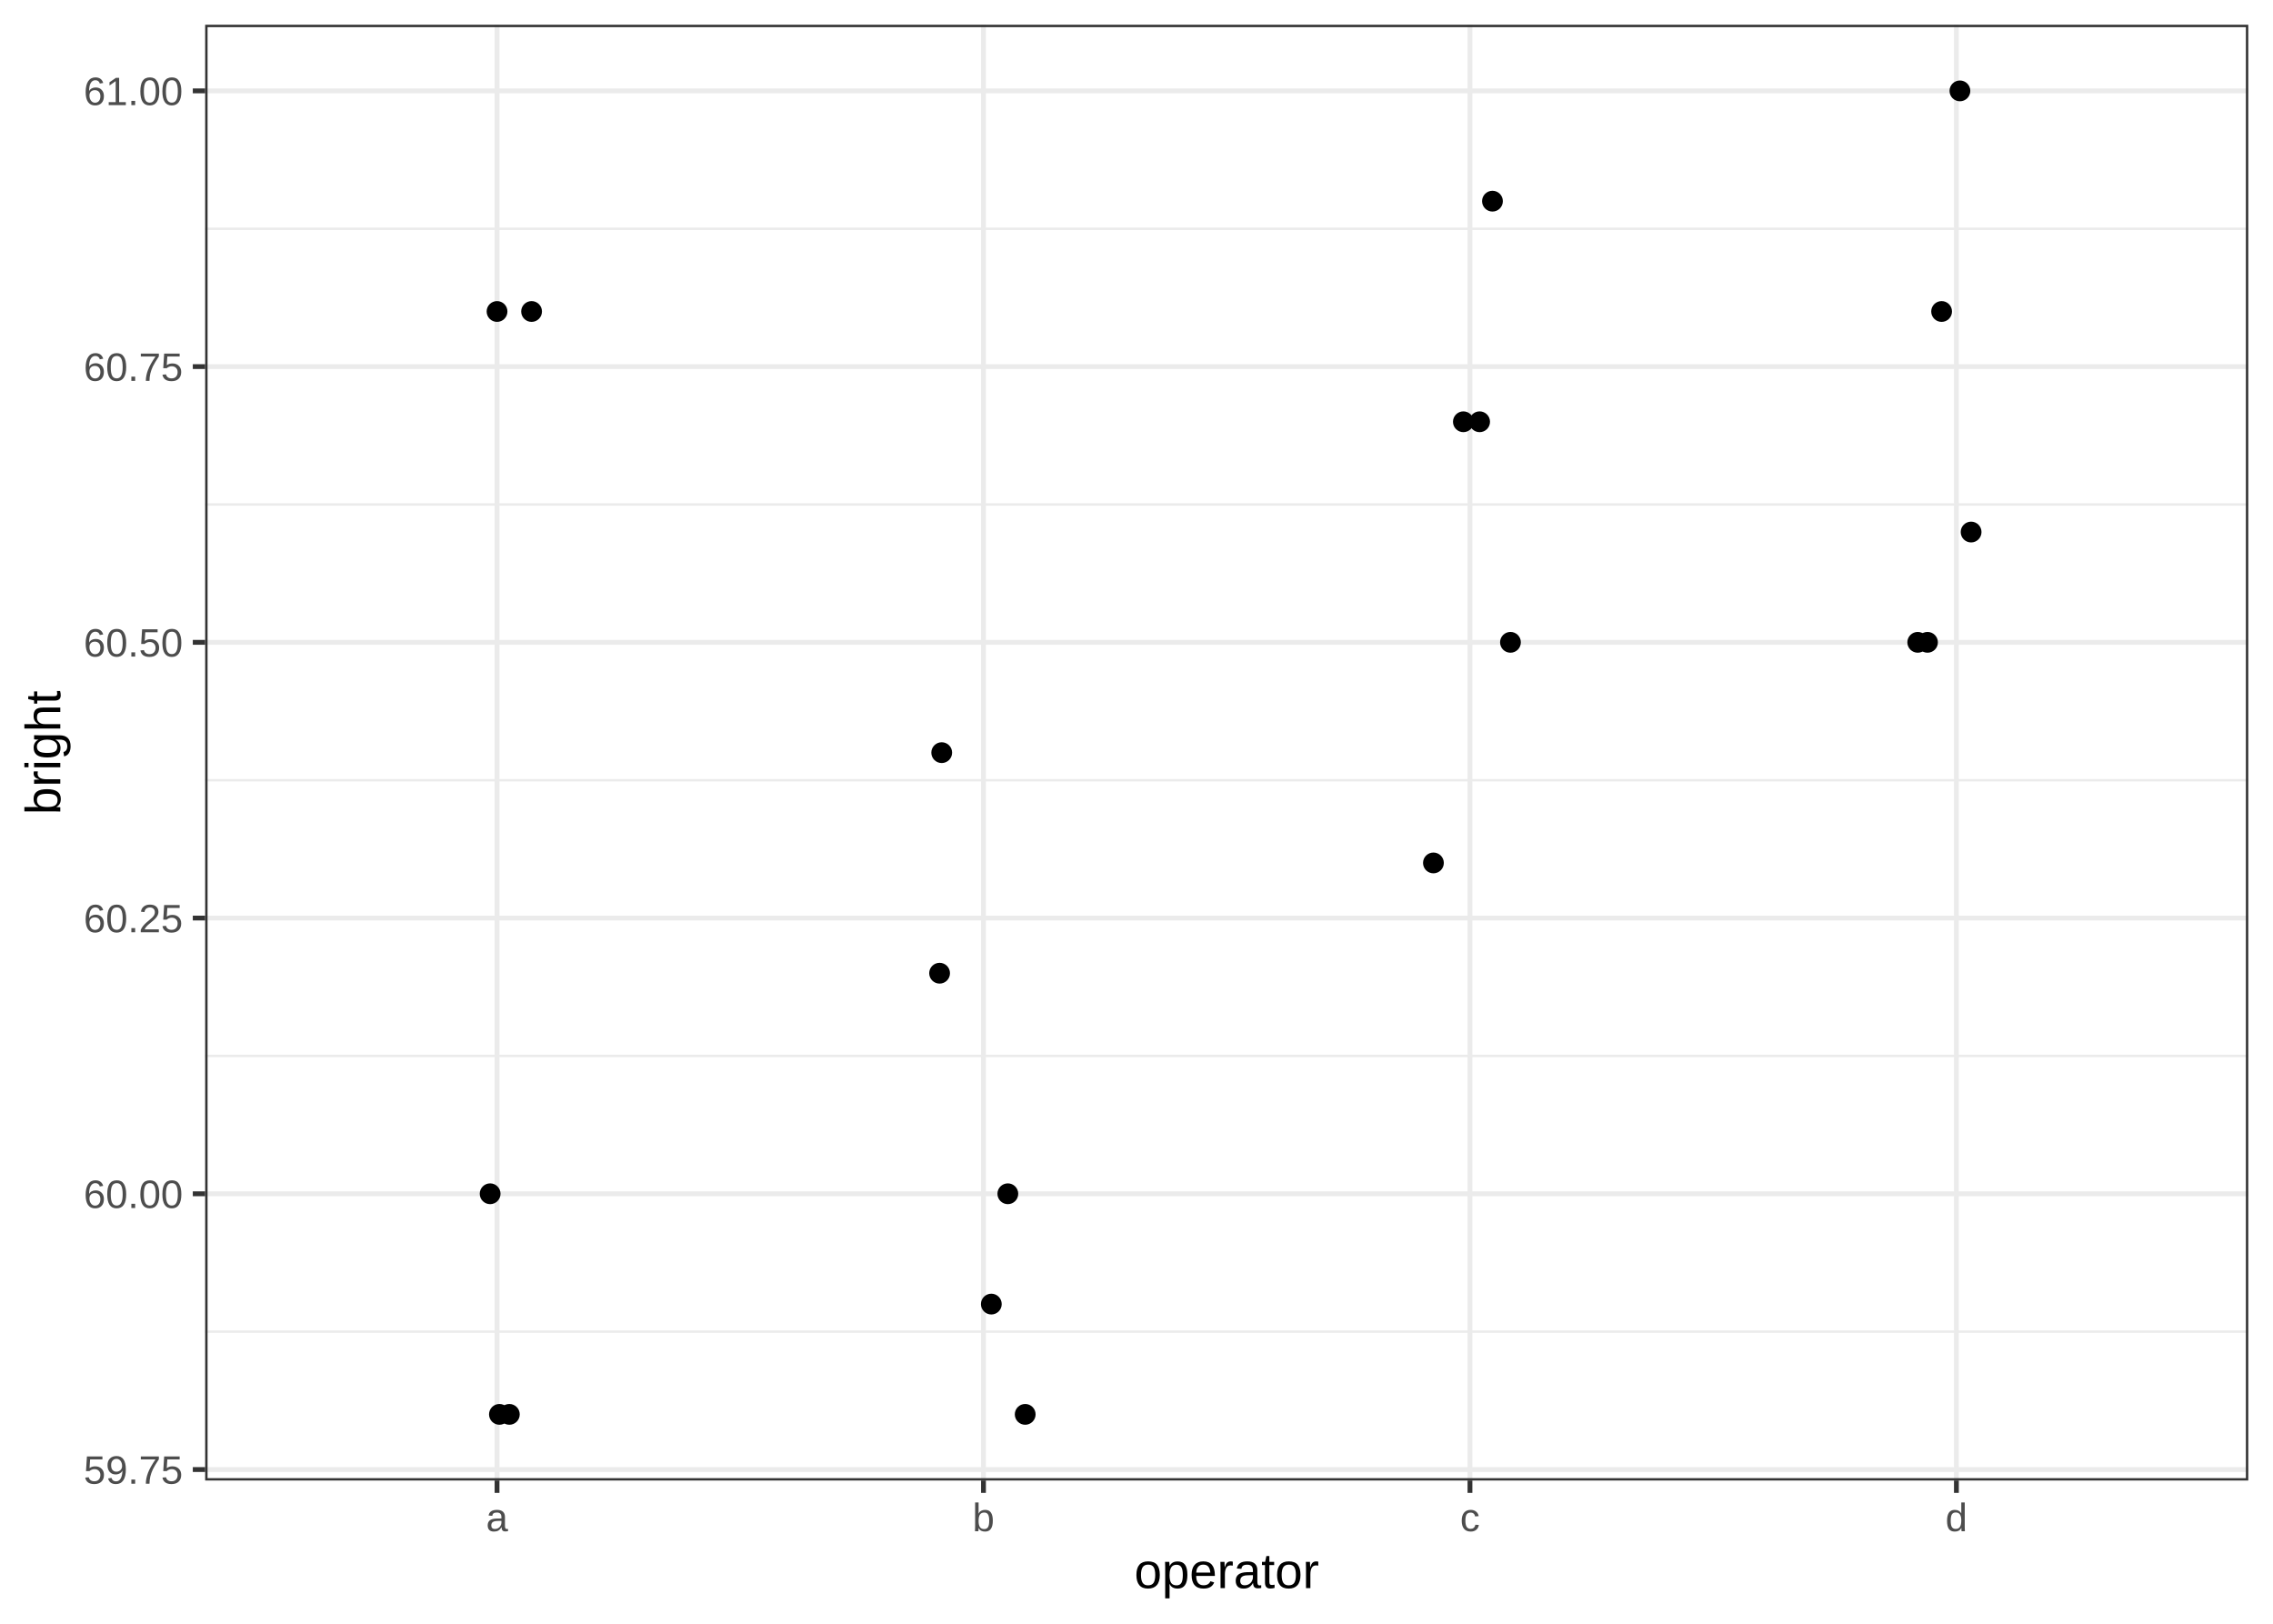
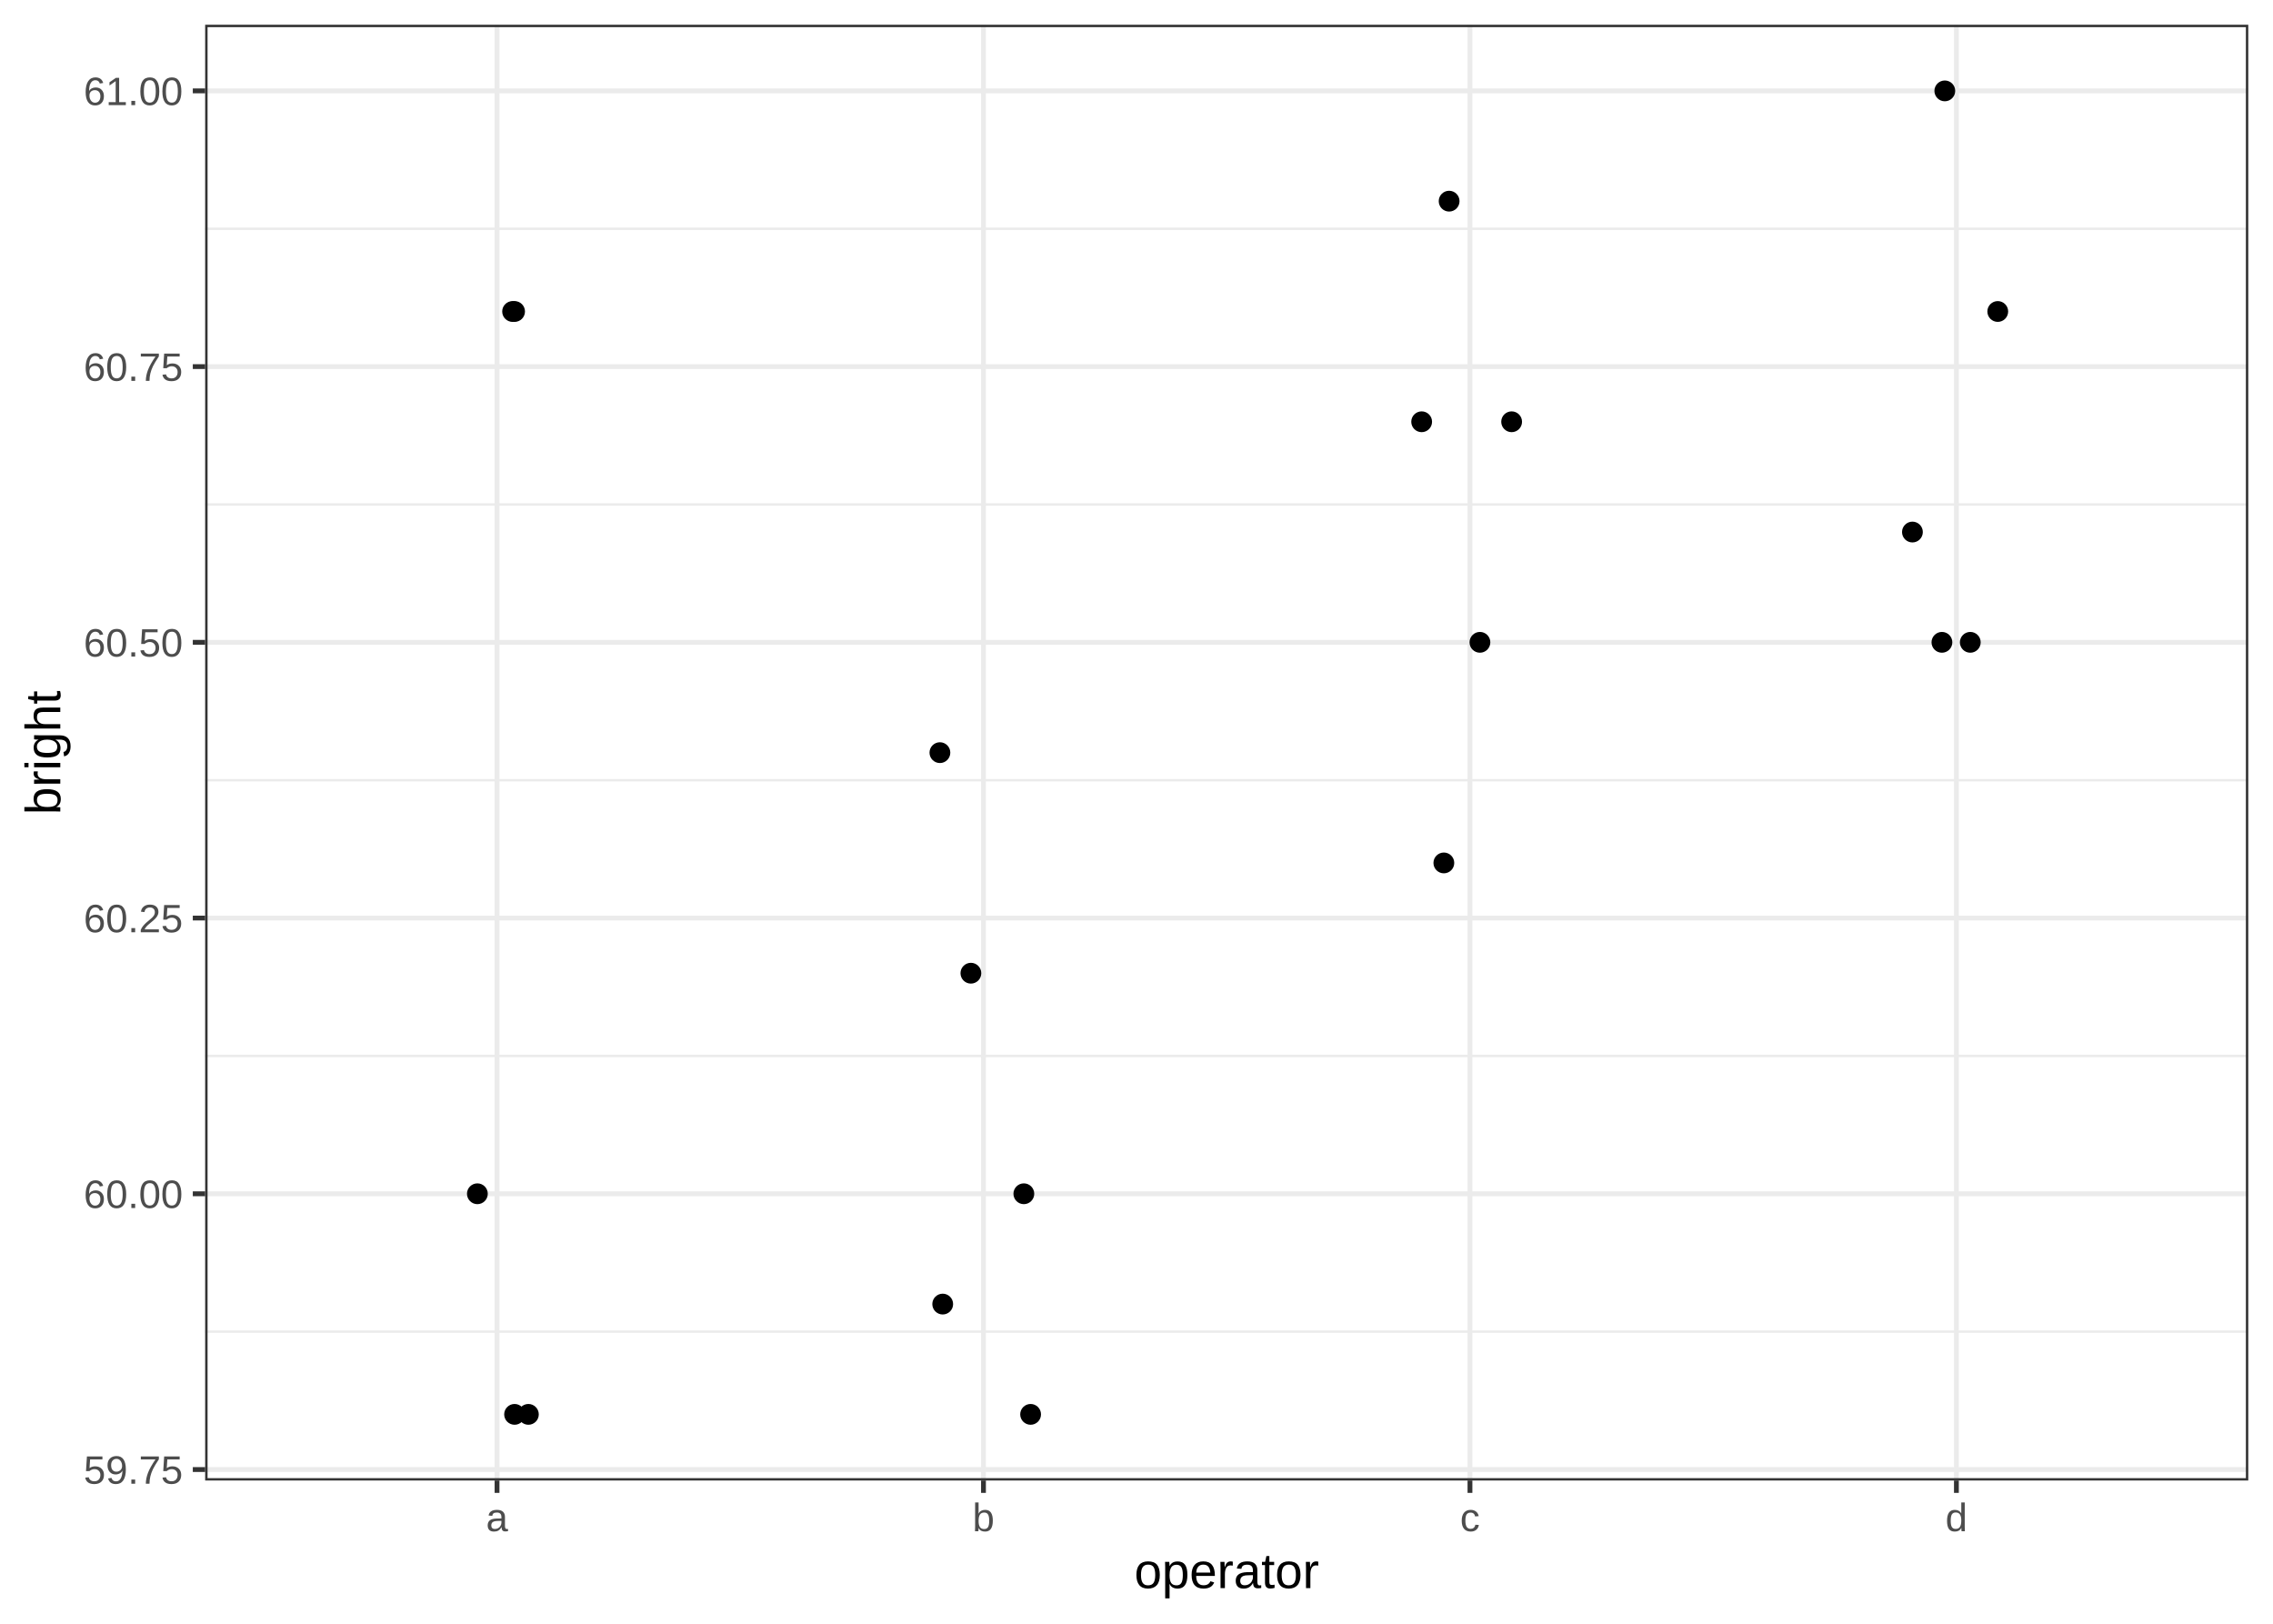
<svg xmlns="http://www.w3.org/2000/svg" class="svglite" width="504.00pt" height="360.00pt" viewBox="0 0 504.00 360.00">
  <defs>
    <style type="text/css">
    .svglite line, .svglite polyline, .svglite polygon, .svglite path, .svglite rect, .svglite circle {
      fill: none;
      stroke: #000000;
      stroke-linecap: round;
      stroke-linejoin: round;
      stroke-miterlimit: 10.00;
    }
    .svglite text {
      white-space: pre;
    }
  </style>
  </defs>
  <rect width="100%" height="100%" style="stroke: none; fill: #FFFFFF;" />
  <defs>
    <clipPath id="cpMC4wMHw1MDQuMDB8MC4wMHwzNjAuMDA=">
      <rect x="0.00" y="0.00" width="504.00" height="360.00" />
    </clipPath>
  </defs>
  <g clip-path="url(#cpMC4wMHw1MDQuMDB8MC4wMHwzNjAuMDA=)">
    <rect x="0.00" y="0.00" width="504.00" height="360.00" style="stroke-width: 1.07; stroke: #FFFFFF; fill: #FFFFFF;" />
  </g>
  <defs>
    <clipPath id="cpNDUuNDl8NDk4LjUyfDUuNDh8MzI4LjI1">
      <rect x="45.49" y="5.48" width="453.03" height="322.77" />
    </clipPath>
  </defs>
  <g clip-path="url(#cpNDUuNDl8NDk4LjUyfDUuNDh8MzI4LjI1)">
    <rect x="45.49" y="5.48" width="453.03" height="322.77" style="stroke-width: 1.07; stroke: none; fill: #FFFFFF;" />
    <polyline points="45.49,295.24 498.52,295.24 " style="stroke-width: 0.53; stroke: #EBEBEB; stroke-linecap: butt;" />
    <polyline points="45.49,234.11 498.52,234.11 " style="stroke-width: 0.53; stroke: #EBEBEB; stroke-linecap: butt;" />
    <polyline points="45.49,172.98 498.52,172.98 " style="stroke-width: 0.53; stroke: #EBEBEB; stroke-linecap: butt;" />
    <polyline points="45.49,111.85 498.52,111.85 " style="stroke-width: 0.53; stroke: #EBEBEB; stroke-linecap: butt;" />
    <polyline points="45.49,50.72 498.52,50.72 " style="stroke-width: 0.53; stroke: #EBEBEB; stroke-linecap: butt;" />
    <polyline points="45.49,325.81 498.52,325.81 " style="stroke-width: 1.07; stroke: #EBEBEB; stroke-linecap: butt;" />
    <polyline points="45.49,264.67 498.52,264.67 " style="stroke-width: 1.07; stroke: #EBEBEB; stroke-linecap: butt;" />
    <polyline points="45.49,203.54 498.52,203.54 " style="stroke-width: 1.07; stroke: #EBEBEB; stroke-linecap: butt;" />
    <polyline points="45.49,142.41 498.52,142.41 " style="stroke-width: 1.07; stroke: #EBEBEB; stroke-linecap: butt;" />
    <polyline points="45.49,81.28 498.52,81.28 " style="stroke-width: 1.07; stroke: #EBEBEB; stroke-linecap: butt;" />
    <polyline points="45.49,20.15 498.52,20.15 " style="stroke-width: 1.07; stroke: #EBEBEB; stroke-linecap: butt;" />
    <polyline points="110.21,328.25 110.21,5.48 " style="stroke-width: 1.07; stroke: #EBEBEB; stroke-linecap: butt;" />
    <polyline points="218.07,328.25 218.07,5.48 " style="stroke-width: 1.07; stroke: #EBEBEB; stroke-linecap: butt;" />
    <polyline points="325.94,328.25 325.94,5.48 " style="stroke-width: 1.07; stroke: #EBEBEB; stroke-linecap: butt;" />
    <polyline points="433.80,328.25 433.80,5.48 " style="stroke-width: 1.07; stroke: #EBEBEB; stroke-linecap: butt;" />
-     <circle cx="110.74" cy="313.58" r="1.95" style="stroke-width: 0.71; fill: #000000;" />
-     <circle cx="108.68" cy="264.67" r="1.95" style="stroke-width: 0.71; fill: #000000;" />
-     <circle cx="110.21" cy="69.06" r="1.95" style="stroke-width: 0.71; fill: #000000;" />
-     <circle cx="117.87" cy="69.06" r="1.95" style="stroke-width: 0.71; fill: #000000;" />
-     <circle cx="112.94" cy="313.58" r="1.95" style="stroke-width: 0.71; fill: #000000;" />
-     <circle cx="227.32" cy="313.58" r="1.95" style="stroke-width: 0.71; fill: #000000;" />
-     <circle cx="208.34" cy="215.77" r="1.95" style="stroke-width: 0.71; fill: #000000;" />
-     <circle cx="208.81" cy="166.87" r="1.95" style="stroke-width: 0.71; fill: #000000;" />
-     <circle cx="219.81" cy="289.13" r="1.95" style="stroke-width: 0.71; fill: #000000;" />
-     <circle cx="223.47" cy="264.67" r="1.95" style="stroke-width: 0.71; fill: #000000;" />
-     <circle cx="328.08" cy="93.51" r="1.95" style="stroke-width: 0.71; fill: #000000;" />
-     <circle cx="324.48" cy="93.51" r="1.95" style="stroke-width: 0.71; fill: #000000;" />
-     <circle cx="334.92" cy="142.41" r="1.95" style="stroke-width: 0.71; fill: #000000;" />
-     <circle cx="330.93" cy="44.60" r="1.95" style="stroke-width: 0.71; fill: #000000;" />
-     <circle cx="317.84" cy="191.32" r="1.95" style="stroke-width: 0.71; fill: #000000;" />
-     <circle cx="434.58" cy="20.15" r="1.95" style="stroke-width: 0.71; fill: #000000;" />
-     <circle cx="430.52" cy="69.06" r="1.95" style="stroke-width: 0.71; fill: #000000;" />
-     <circle cx="437.06" cy="117.96" r="1.95" style="stroke-width: 0.71; fill: #000000;" />
-     <circle cx="425.23" cy="142.41" r="1.95" style="stroke-width: 0.71; fill: #000000;" />
-     <circle cx="427.39" cy="142.41" r="1.95" style="stroke-width: 0.71; fill: #000000;" />
+     <circle cx="114.10" cy="313.58" r="1.95" style="stroke-width: 0.71; fill: #000000;" />
+     <circle cx="105.85" cy="264.67" r="1.95" style="stroke-width: 0.71; fill: #000000;" />
+     <circle cx="114.10" cy="69.06" r="1.95" style="stroke-width: 0.71; fill: #000000;" />
+     <circle cx="113.66" cy="69.06" r="1.95" style="stroke-width: 0.71; fill: #000000;" />
+     <circle cx="117.16" cy="313.58" r="1.95" style="stroke-width: 0.71; fill: #000000;" />
+     <circle cx="228.52" cy="313.58" r="1.95" style="stroke-width: 0.71; fill: #000000;" />
+     <circle cx="215.28" cy="215.77" r="1.95" style="stroke-width: 0.71; fill: #000000;" />
+     <circle cx="208.41" cy="166.87" r="1.95" style="stroke-width: 0.71; fill: #000000;" />
+     <circle cx="209.03" cy="289.13" r="1.95" style="stroke-width: 0.71; fill: #000000;" />
+     <circle cx="227.02" cy="264.67" r="1.95" style="stroke-width: 0.71; fill: #000000;" />
+     <circle cx="315.23" cy="93.51" r="1.95" style="stroke-width: 0.71; fill: #000000;" />
+     <circle cx="335.18" cy="93.51" r="1.95" style="stroke-width: 0.71; fill: #000000;" />
+     <circle cx="328.15" cy="142.41" r="1.95" style="stroke-width: 0.71; fill: #000000;" />
+     <circle cx="321.32" cy="44.60" r="1.95" style="stroke-width: 0.71; fill: #000000;" />
+     <circle cx="320.15" cy="191.32" r="1.95" style="stroke-width: 0.71; fill: #000000;" />
+     <circle cx="431.23" cy="20.15" r="1.95" style="stroke-width: 0.71; fill: #000000;" />
+     <circle cx="442.97" cy="69.06" r="1.95" style="stroke-width: 0.71; fill: #000000;" />
+     <circle cx="424.05" cy="117.96" r="1.95" style="stroke-width: 0.71; fill: #000000;" />
+     <circle cx="436.88" cy="142.41" r="1.95" style="stroke-width: 0.71; fill: #000000;" />
+     <circle cx="430.59" cy="142.41" r="1.95" style="stroke-width: 0.71; fill: #000000;" />
    <rect x="45.49" y="5.48" width="453.03" height="322.77" style="stroke-width: 1.07; stroke: #333333;" />
  </g>
  <g clip-path="url(#cpMC4wMHw1MDQuMDB8MC4wMHwzNjAuMDA=)">
    <text x="40.56" y="328.96" text-anchor="end" style="font-size: 8.80px;fill: #4D4D4D; font-family: &quot;Arial&quot;;" textLength="22.02px" lengthAdjust="spacingAndGlyphs">59.75</text>
    <text x="40.56" y="267.83" text-anchor="end" style="font-size: 8.80px;fill: #4D4D4D; font-family: &quot;Arial&quot;;" textLength="22.02px" lengthAdjust="spacingAndGlyphs">60.00</text>
    <text x="40.56" y="206.70" text-anchor="end" style="font-size: 8.80px;fill: #4D4D4D; font-family: &quot;Arial&quot;;" textLength="22.02px" lengthAdjust="spacingAndGlyphs">60.25</text>
    <text x="40.56" y="145.57" text-anchor="end" style="font-size: 8.80px;fill: #4D4D4D; font-family: &quot;Arial&quot;;" textLength="22.02px" lengthAdjust="spacingAndGlyphs">60.50</text>
    <text x="40.56" y="84.44" text-anchor="end" style="font-size: 8.80px;fill: #4D4D4D; font-family: &quot;Arial&quot;;" textLength="22.02px" lengthAdjust="spacingAndGlyphs">60.75</text>
    <text x="40.56" y="23.30" text-anchor="end" style="font-size: 8.80px;fill: #4D4D4D; font-family: &quot;Arial&quot;;" textLength="22.02px" lengthAdjust="spacingAndGlyphs">61.00</text>
    <polyline points="42.75,325.81 45.49,325.81 " style="stroke-width: 1.07; stroke: #333333; stroke-linecap: butt;" />
    <polyline points="42.75,264.67 45.49,264.67 " style="stroke-width: 1.07; stroke: #333333; stroke-linecap: butt;" />
    <polyline points="42.75,203.54 45.49,203.54 " style="stroke-width: 1.07; stroke: #333333; stroke-linecap: butt;" />
    <polyline points="42.75,142.41 45.49,142.41 " style="stroke-width: 1.07; stroke: #333333; stroke-linecap: butt;" />
    <polyline points="42.75,81.28 45.49,81.28 " style="stroke-width: 1.07; stroke: #333333; stroke-linecap: butt;" />
    <polyline points="42.75,20.15 45.49,20.15 " style="stroke-width: 1.07; stroke: #333333; stroke-linecap: butt;" />
    <polyline points="110.21,330.99 110.21,328.25 " style="stroke-width: 1.07; stroke: #333333; stroke-linecap: butt;" />
    <polyline points="218.07,330.99 218.07,328.25 " style="stroke-width: 1.07; stroke: #333333; stroke-linecap: butt;" />
    <polyline points="325.94,330.99 325.94,328.25 " style="stroke-width: 1.07; stroke: #333333; stroke-linecap: butt;" />
    <polyline points="433.80,330.99 433.80,328.25 " style="stroke-width: 1.07; stroke: #333333; stroke-linecap: butt;" />
    <text x="110.21" y="339.49" text-anchor="middle" style="font-size: 8.80px;fill: #4D4D4D; font-family: &quot;Arial&quot;;" textLength="4.90px" lengthAdjust="spacingAndGlyphs">a</text>
    <text x="218.07" y="339.49" text-anchor="middle" style="font-size: 8.80px;fill: #4D4D4D; font-family: &quot;Arial&quot;;" textLength="4.90px" lengthAdjust="spacingAndGlyphs">b</text>
    <text x="325.94" y="339.49" text-anchor="middle" style="font-size: 8.80px;fill: #4D4D4D; font-family: &quot;Arial&quot;;" textLength="4.40px" lengthAdjust="spacingAndGlyphs">c</text>
    <text x="433.80" y="339.49" text-anchor="middle" style="font-size: 8.80px;fill: #4D4D4D; font-family: &quot;Arial&quot;;" textLength="4.90px" lengthAdjust="spacingAndGlyphs">d</text>
    <text x="272.00" y="352.10" text-anchor="middle" style="font-size: 11.00px; font-family: &quot;Arial&quot;;" textLength="40.98px" lengthAdjust="spacingAndGlyphs">operator</text>
    <text transform="translate(13.37,166.87) rotate(-90)" text-anchor="middle" style="font-size: 11.00px; font-family: &quot;Arial&quot;;" textLength="27.52px" lengthAdjust="spacingAndGlyphs">bright</text>
  </g>
</svg>
